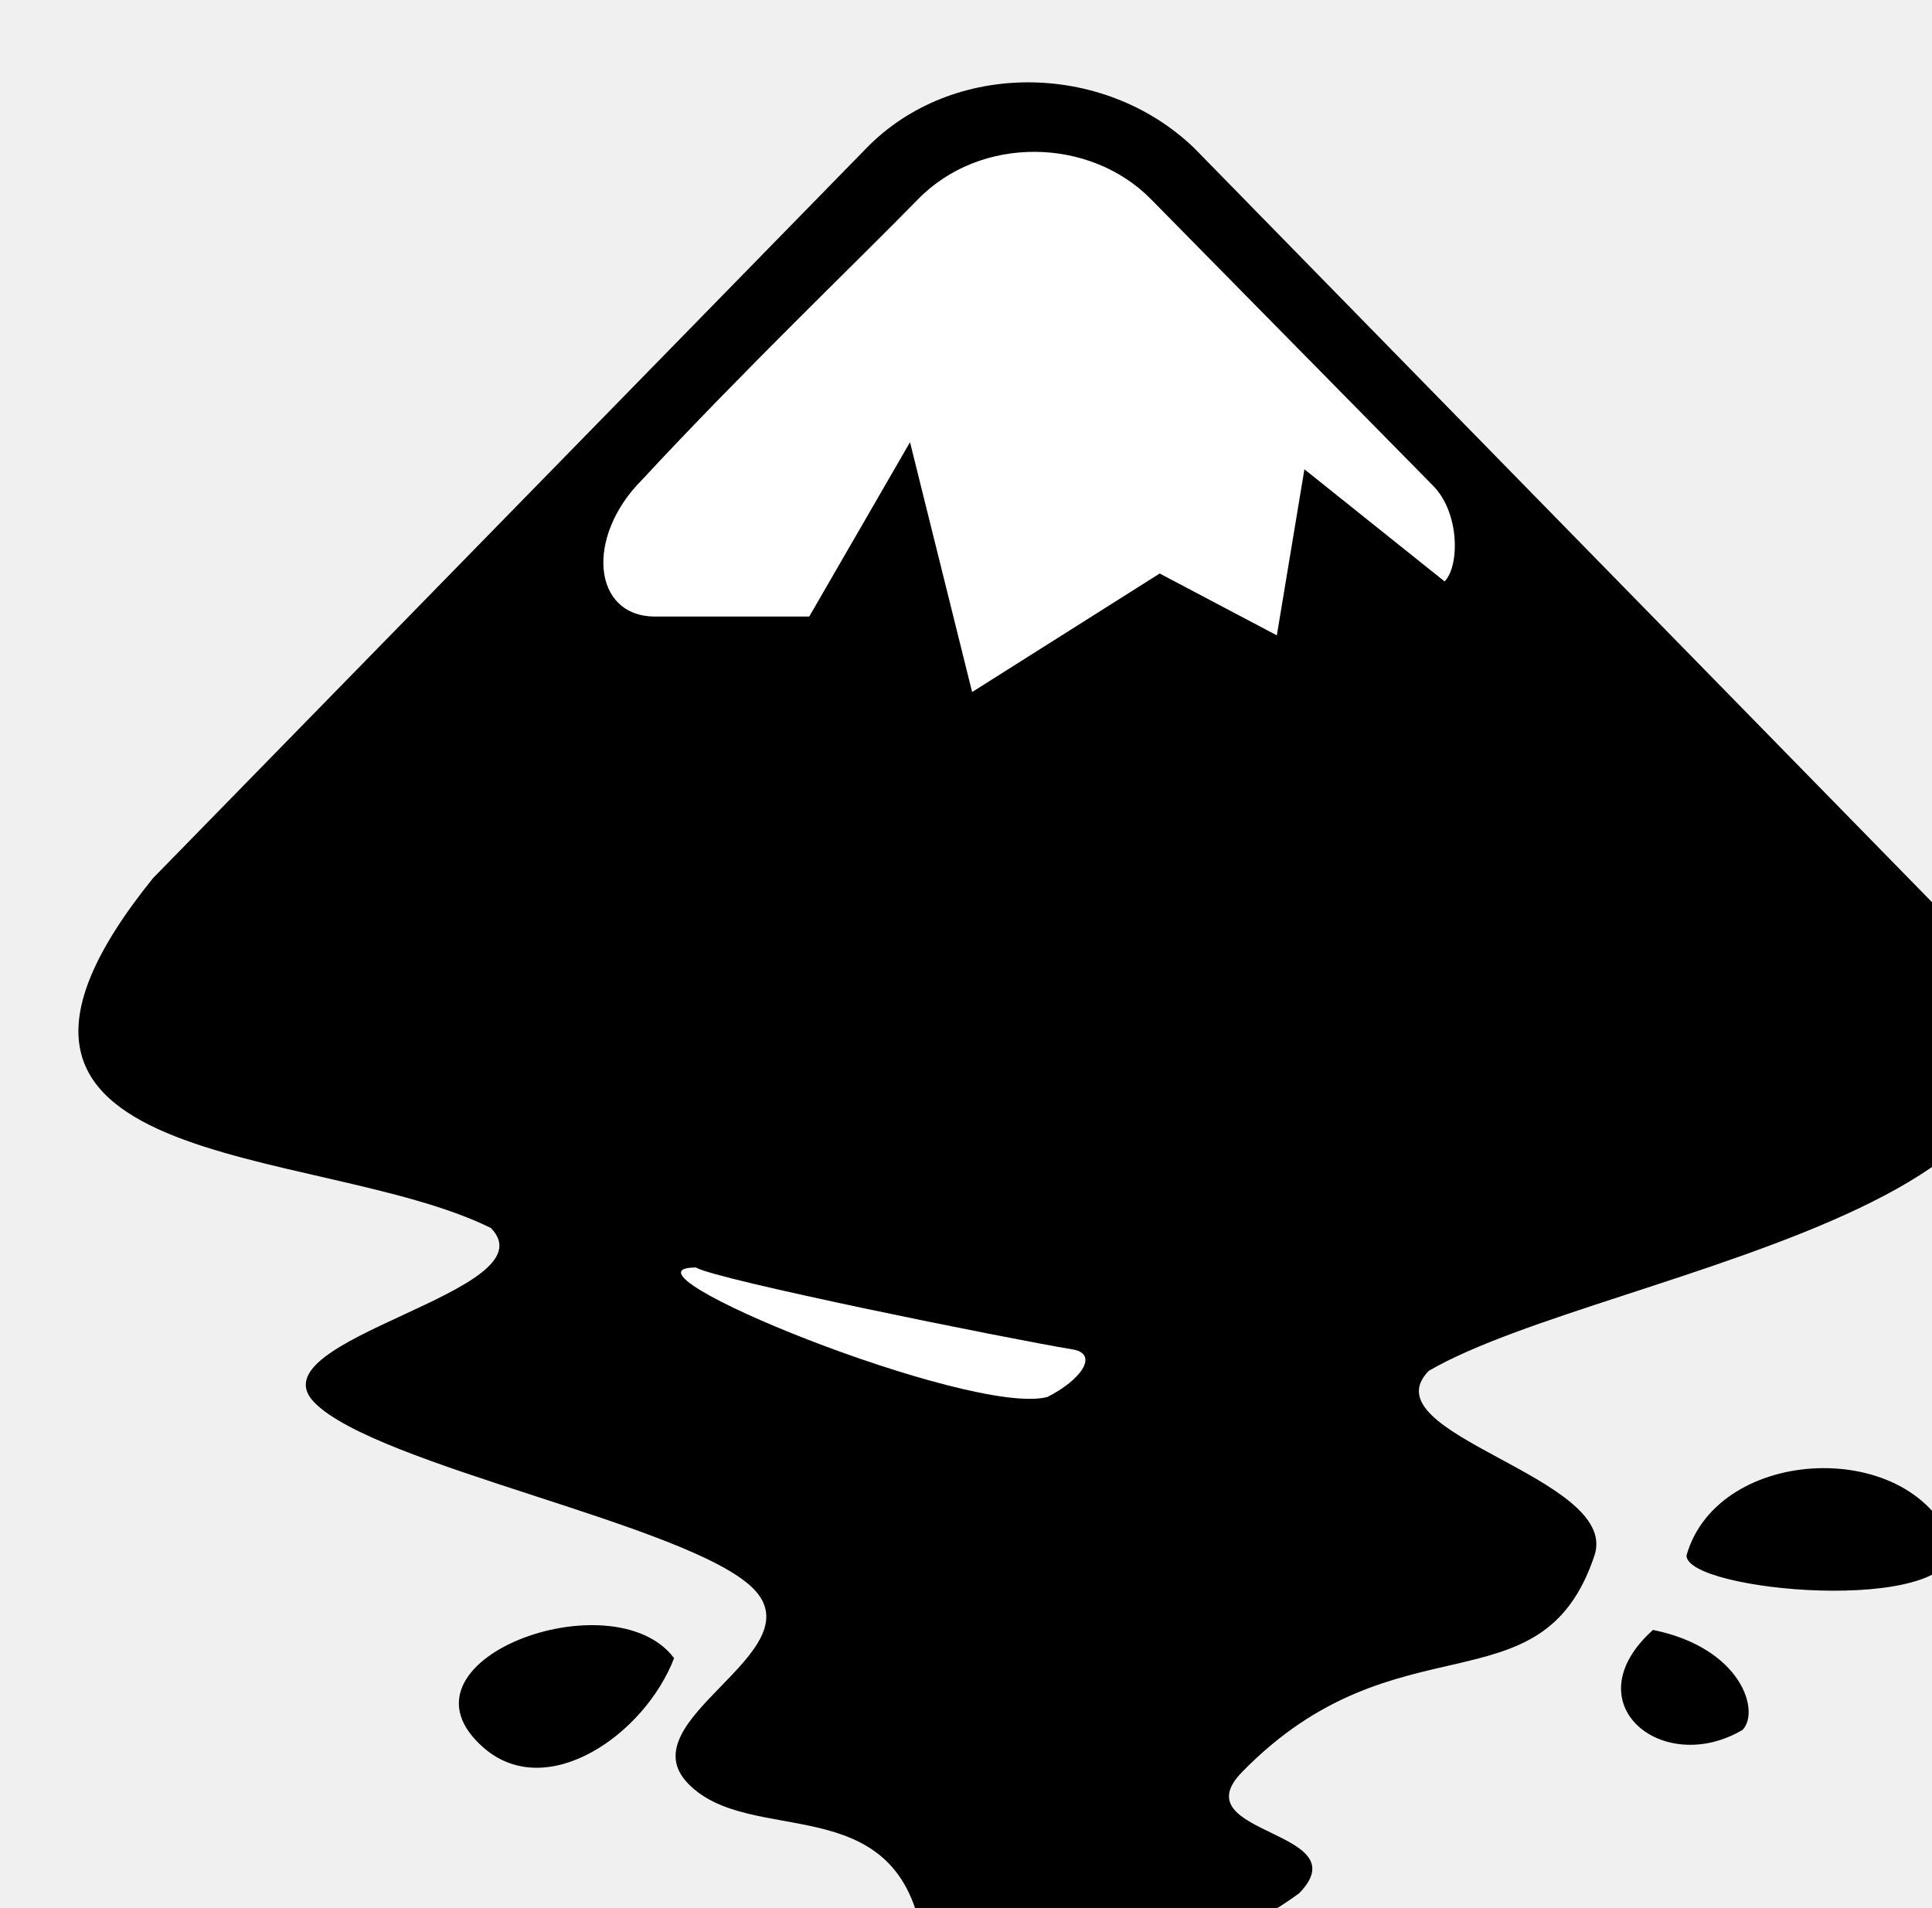
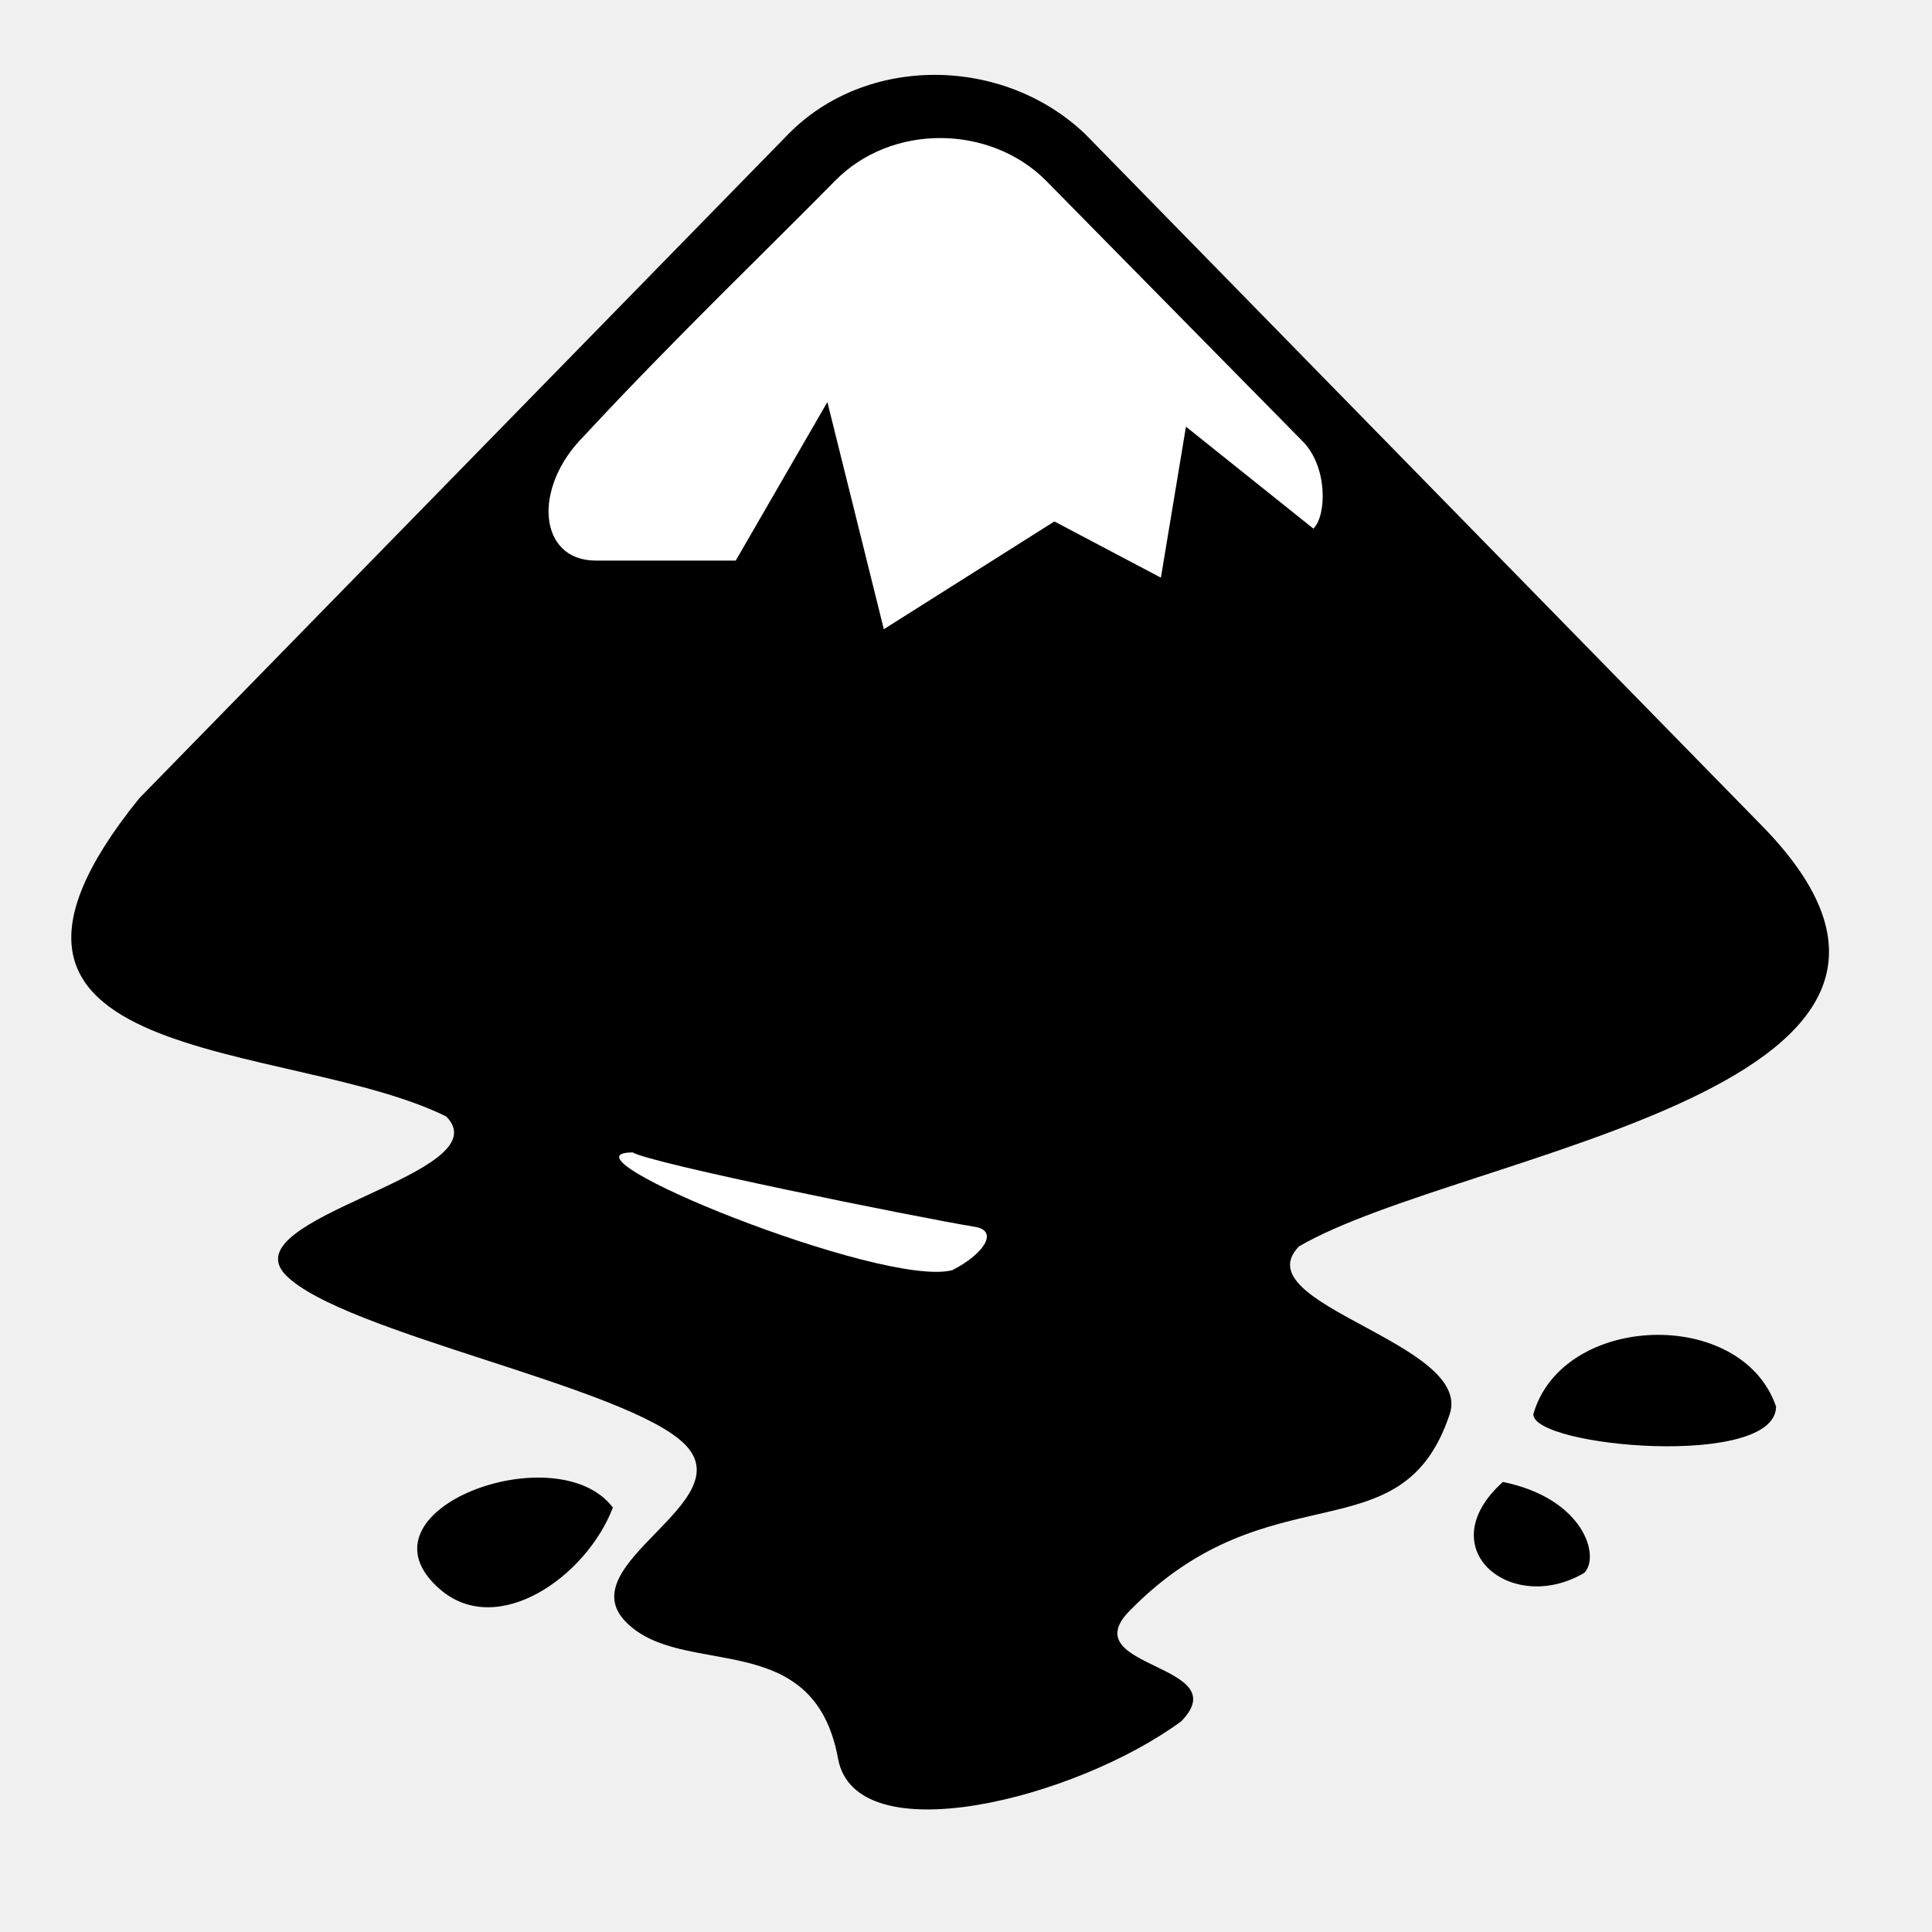
- <svg xmlns="http://www.w3.org/2000/svg" version="1.0">
+ <svg xmlns="http://www.w3.org/2000/svg" viewBox="0 0 400 400" version="1.0">
  <g id="inkscape-logo">
    <path d="M163.15,27.83L28.81,165.3C-16.58,221.51 59.7,214.97 92.4,231.16C104.13,243.15 47.44,252 59.17,264C70.9,275.99 130.1,287.1 141.85,299.09C153.58,311.08 117.84,323.8 129.57,335.79C141.3,347.78 168.43,336.42 173.51,364.1C177.13,383.88 222.4,372.6 244.54,356.4C256.27,344.4 222.1,345.53 233.83,333.54C263,303.71 290.16,322.7 300.14,292.81C305.07,278.04 257.2,270.04 268.95,258.05C302.7,238.34 419.35,225.51 364,170.16L224.75,27.83C207.72,11.48 179.3,11.3 163.15,27.83 zM317.46,292.81C317.46,299.63 367.71,304.1 367.71,291.2C360.55,270.48 323.4,271.88 317.46,292.81 zM91.1,329.05C103,339.34 121.38,326.49 126.89,312.13C115.36,296.81 72.2,312.68 91.1,329.05 zM311.16,306.82C295.82,320.58 312.88,334.54 328,325.65C331.37,322.23 327.91,310.24 311.16,306.82z" />
    <path fill="white" d="M131,238.6C134.59,240.83 188.89,251.86 202.16,254.06C206.76,255.03 203.5,259.77 197.16,262.97C182.86,266.77 113.5,238.6 131,238.6z" />
    <path fill="white" d="M216.63,37.47L269.78,91.45C274.82,96.6 274.75,106.58 271.93,109.45L245.54,88.34L240.35,119.6L218.3,107.96L182.99,130.27L171.3,83.24L152.33,116.06L123.33,116.06C111.51,116.06 110.12,101.06 120.86,90.32C139.62,70.07 161.15,49.43 172.85,37.47C184.61,25.45 205.1,25.79 216.63,37.47z" />
  </g>
</svg>
